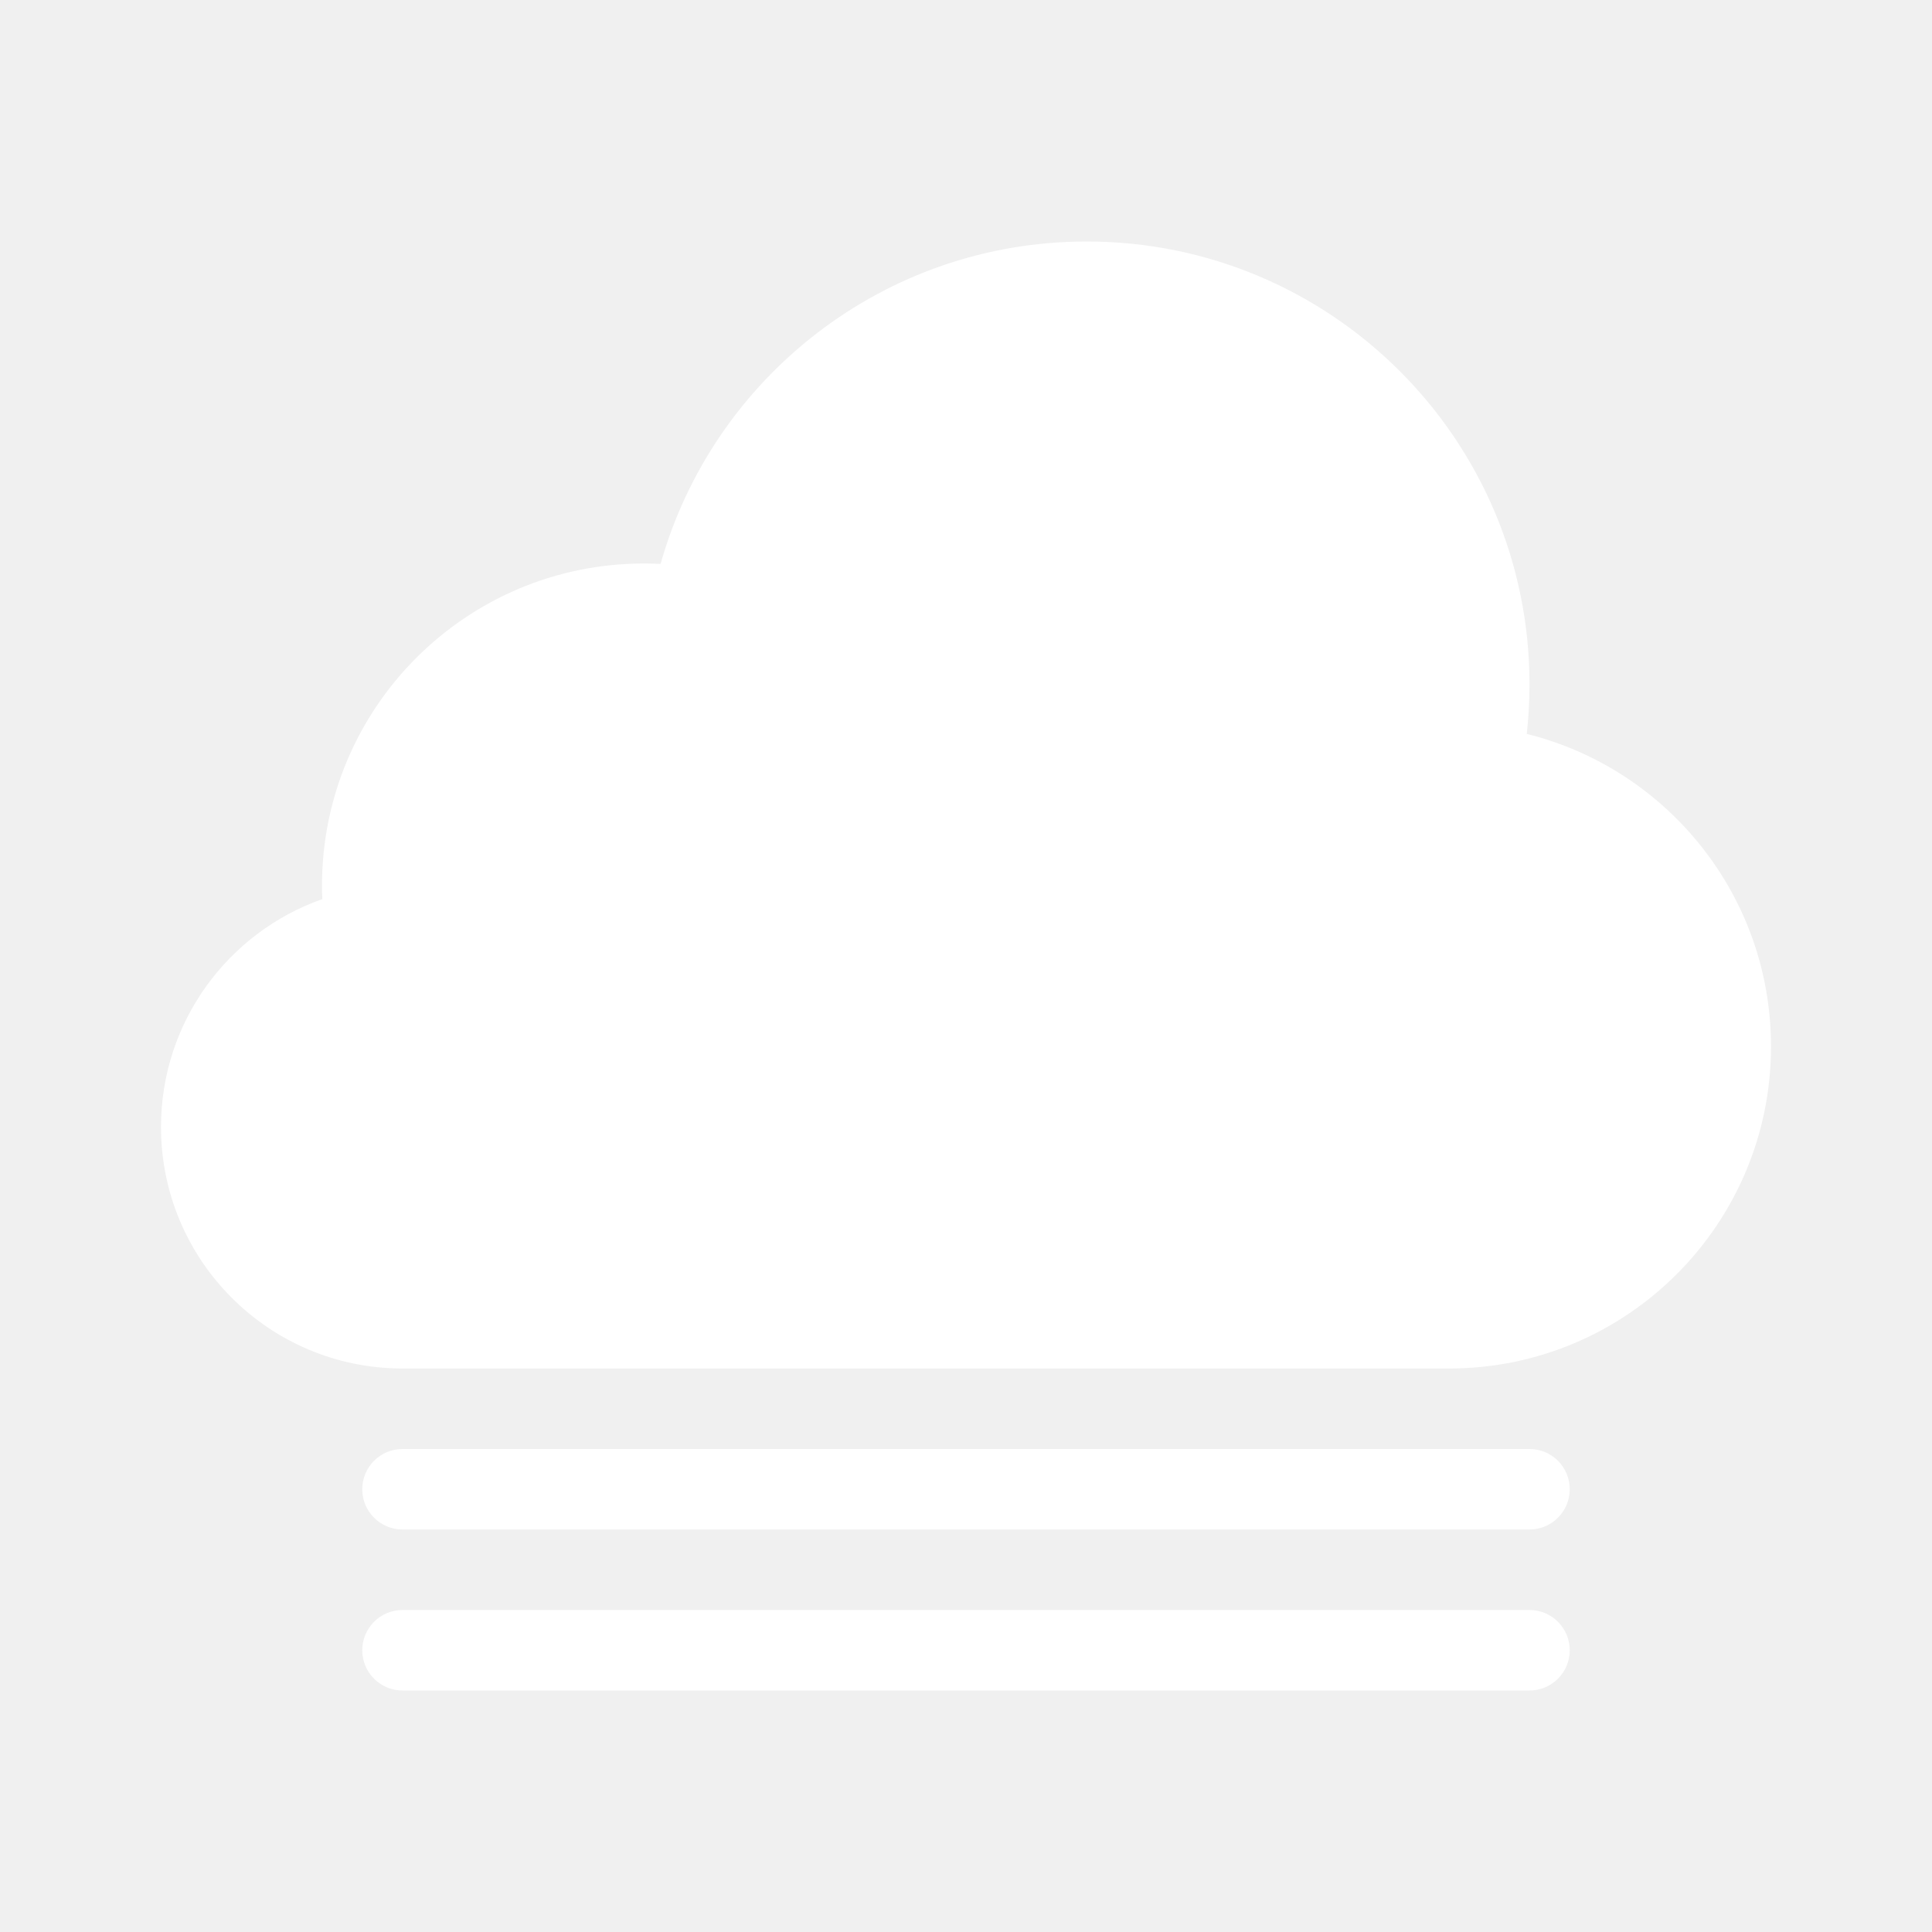
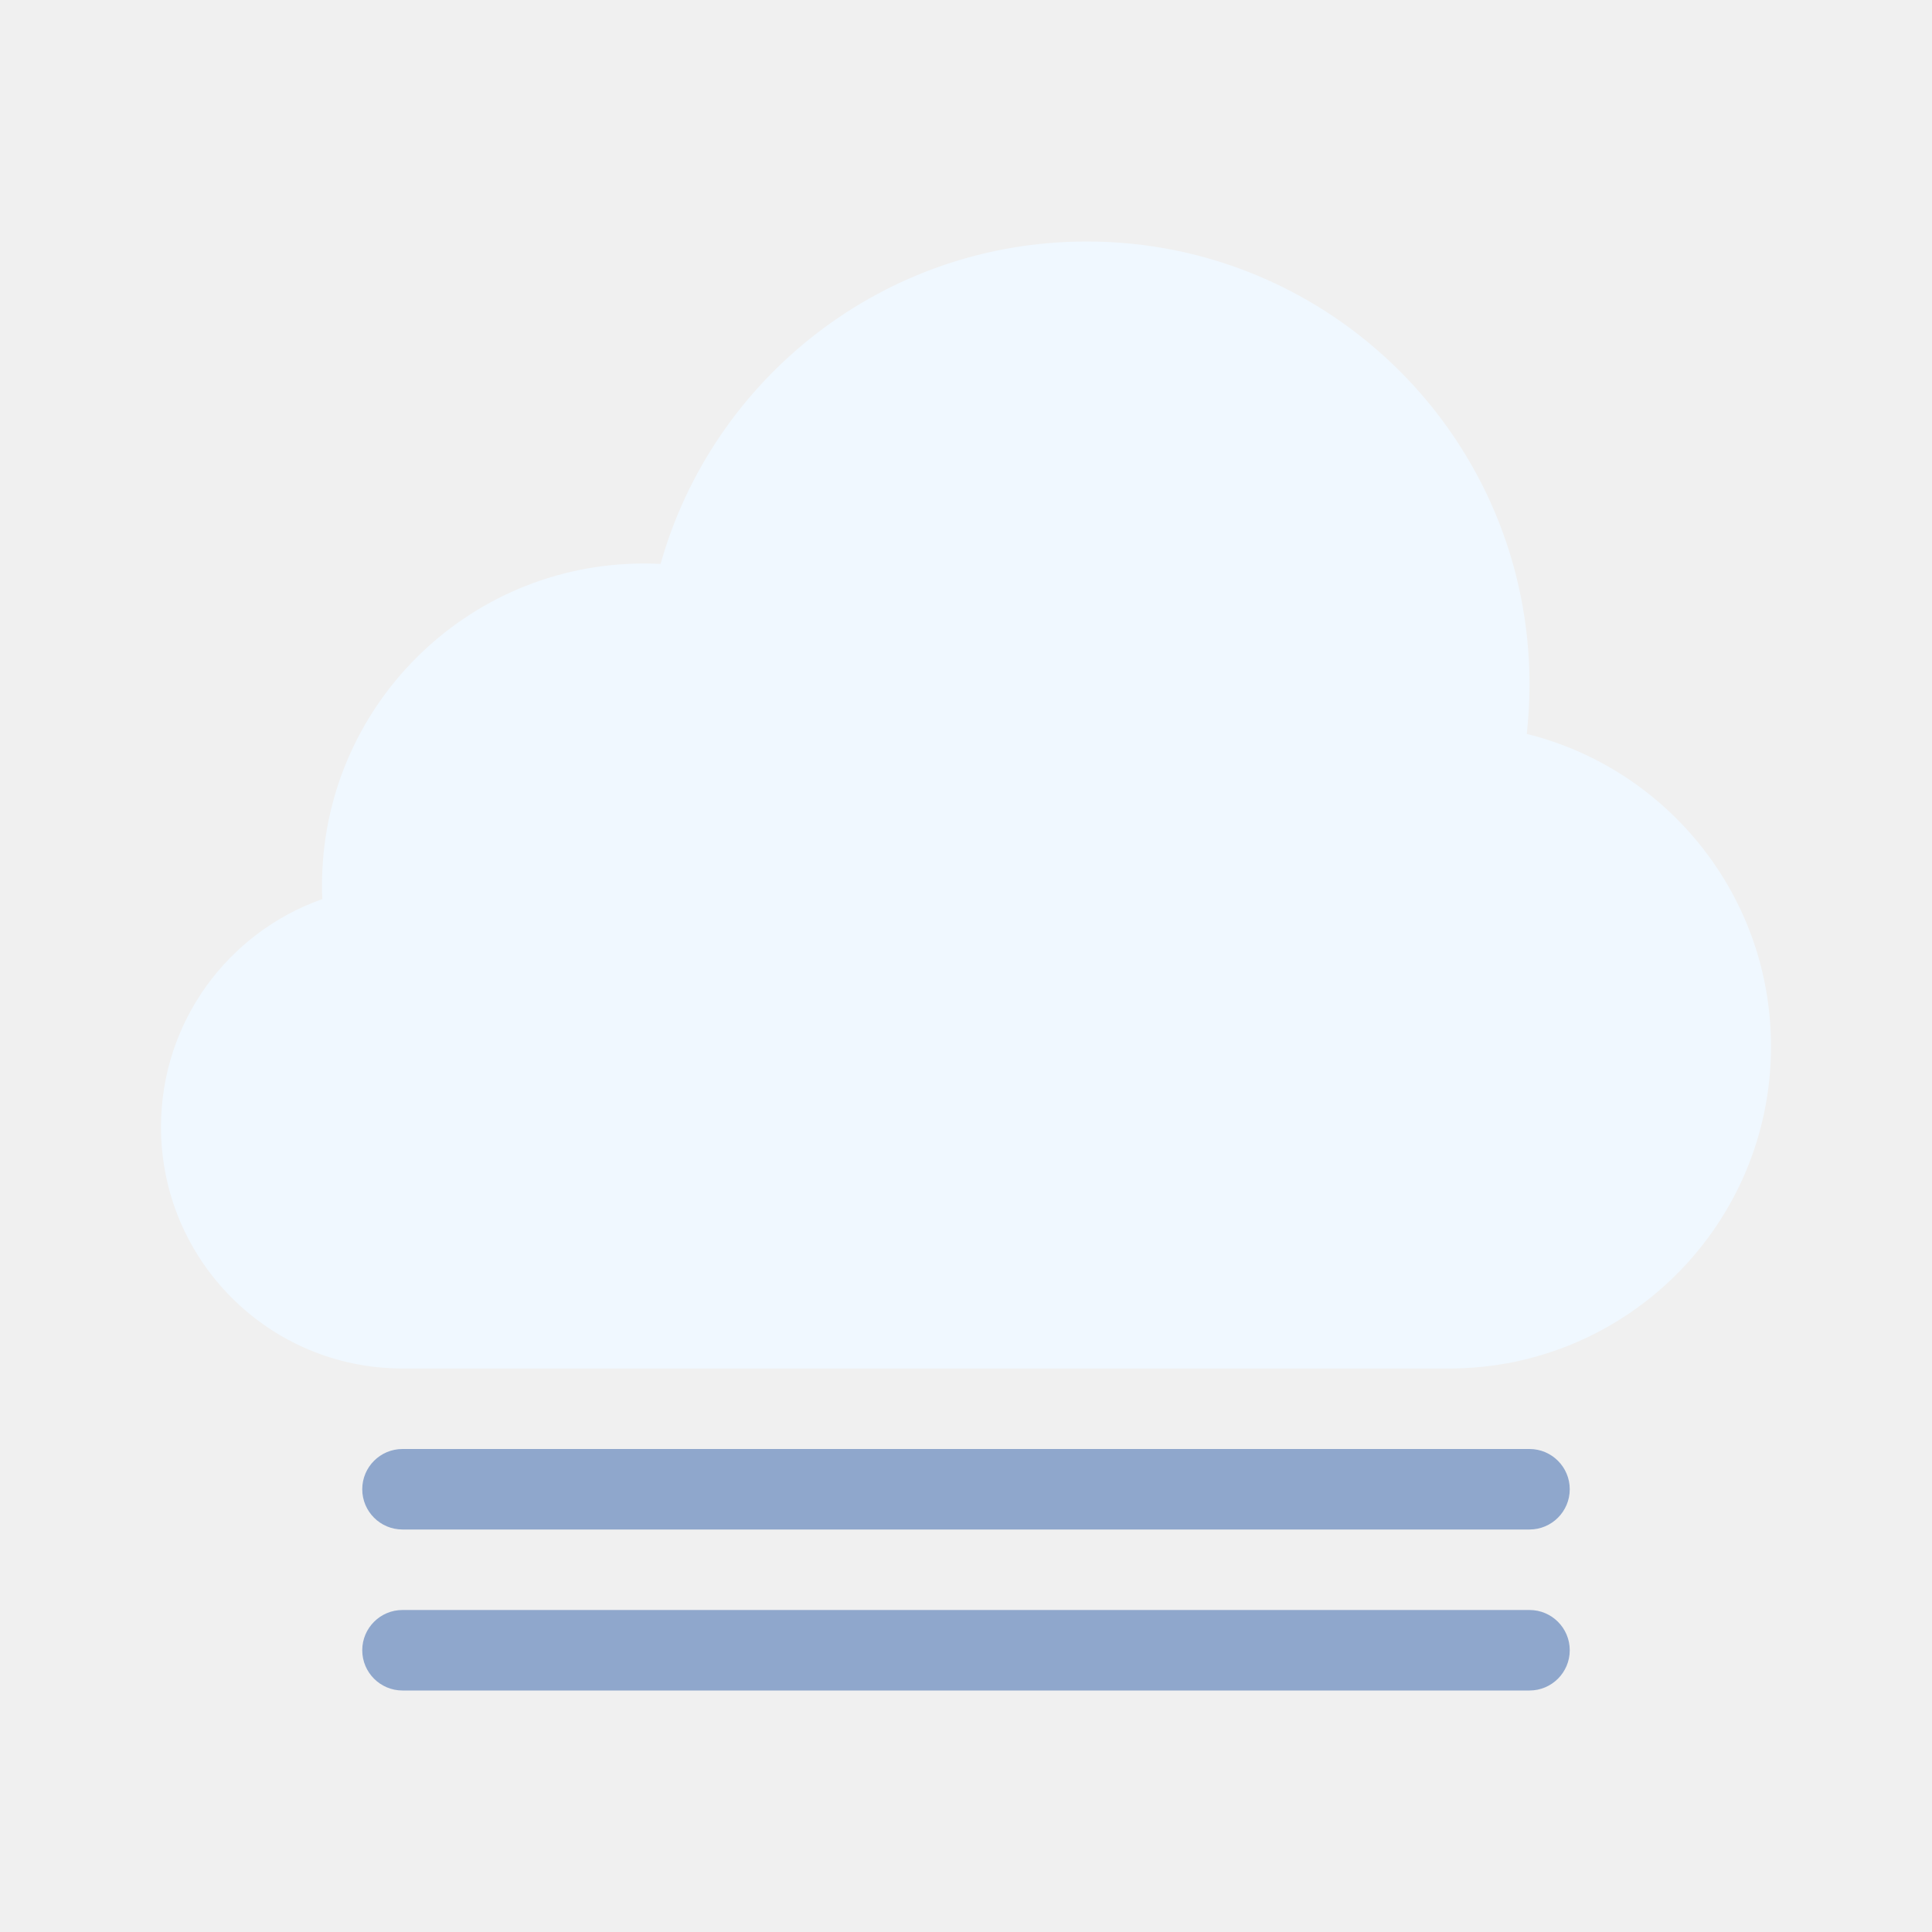
<svg xmlns="http://www.w3.org/2000/svg" width="24" height="24" viewBox="0 0 24 24" fill="none">
-   <path d="M5 17H18C20.209 17 22 15.209 22 13C22 11.124 20.708 9.549 18.966 9.117C18.988 8.915 19 8.709 19 8.5C19 5.462 16.538 3 13.5 3C10.981 3 8.857 4.694 8.206 7.005C8.137 7.002 8.069 7 8 7C5.791 7 4 8.791 4 11C4 11.057 4.001 11.113 4.004 11.169C2.836 11.58 2 12.693 2 14C2 15.657 3.343 17 5 17Z" fill="white" />
-   <path d="M5 18C4.724 18 4.5 18.224 4.5 18.5C4.5 18.776 4.724 19 5 19H19C19.276 19 19.5 18.776 19.5 18.5C19.5 18.224 19.276 18 19 18H5Z" fill="white" />
-   <path d="M5 20C4.724 20 4.5 20.224 4.5 20.5C4.5 20.776 4.724 21 5 21H19C19.276 21 19.5 20.776 19.5 20.5C19.5 20.224 19.276 20 19 20H5Z" fill="white" />
+   <path d="M5 17H18C20.209 17 22 15.209 22 13C22 11.124 20.708 9.549 18.966 9.117C18.988 8.915 19 8.709 19 8.5C19 5.462 16.538 3 13.5 3C10.981 3 8.857 4.694 8.206 7.005C8.137 7.002 8.069 7 8 7C5.791 7 4 8.791 4 11C4 11.057 4.001 11.113 4.004 11.169C2.836 11.58 2 12.693 2 14C2 15.657 3.343 17 5 17Z" fill="aliceblue" />
+   <path d="M5 18C4.724 18 4.5 18.224 4.5 18.5C4.5 18.776 4.724 19 5 19H19C19.276 19 19.5 18.776 19.5 18.5C19.5 18.224 19.276 18 19 18H5Z" fill="#8FA7CC" />
+   <path d="M5 20C4.724 20 4.5 20.224 4.5 20.5C4.5 20.776 4.724 21 5 21H19C19.276 21 19.5 20.776 19.5 20.5C19.5 20.224 19.276 20 19 20H5Z" fill="#8FA7CC" />
</svg>
